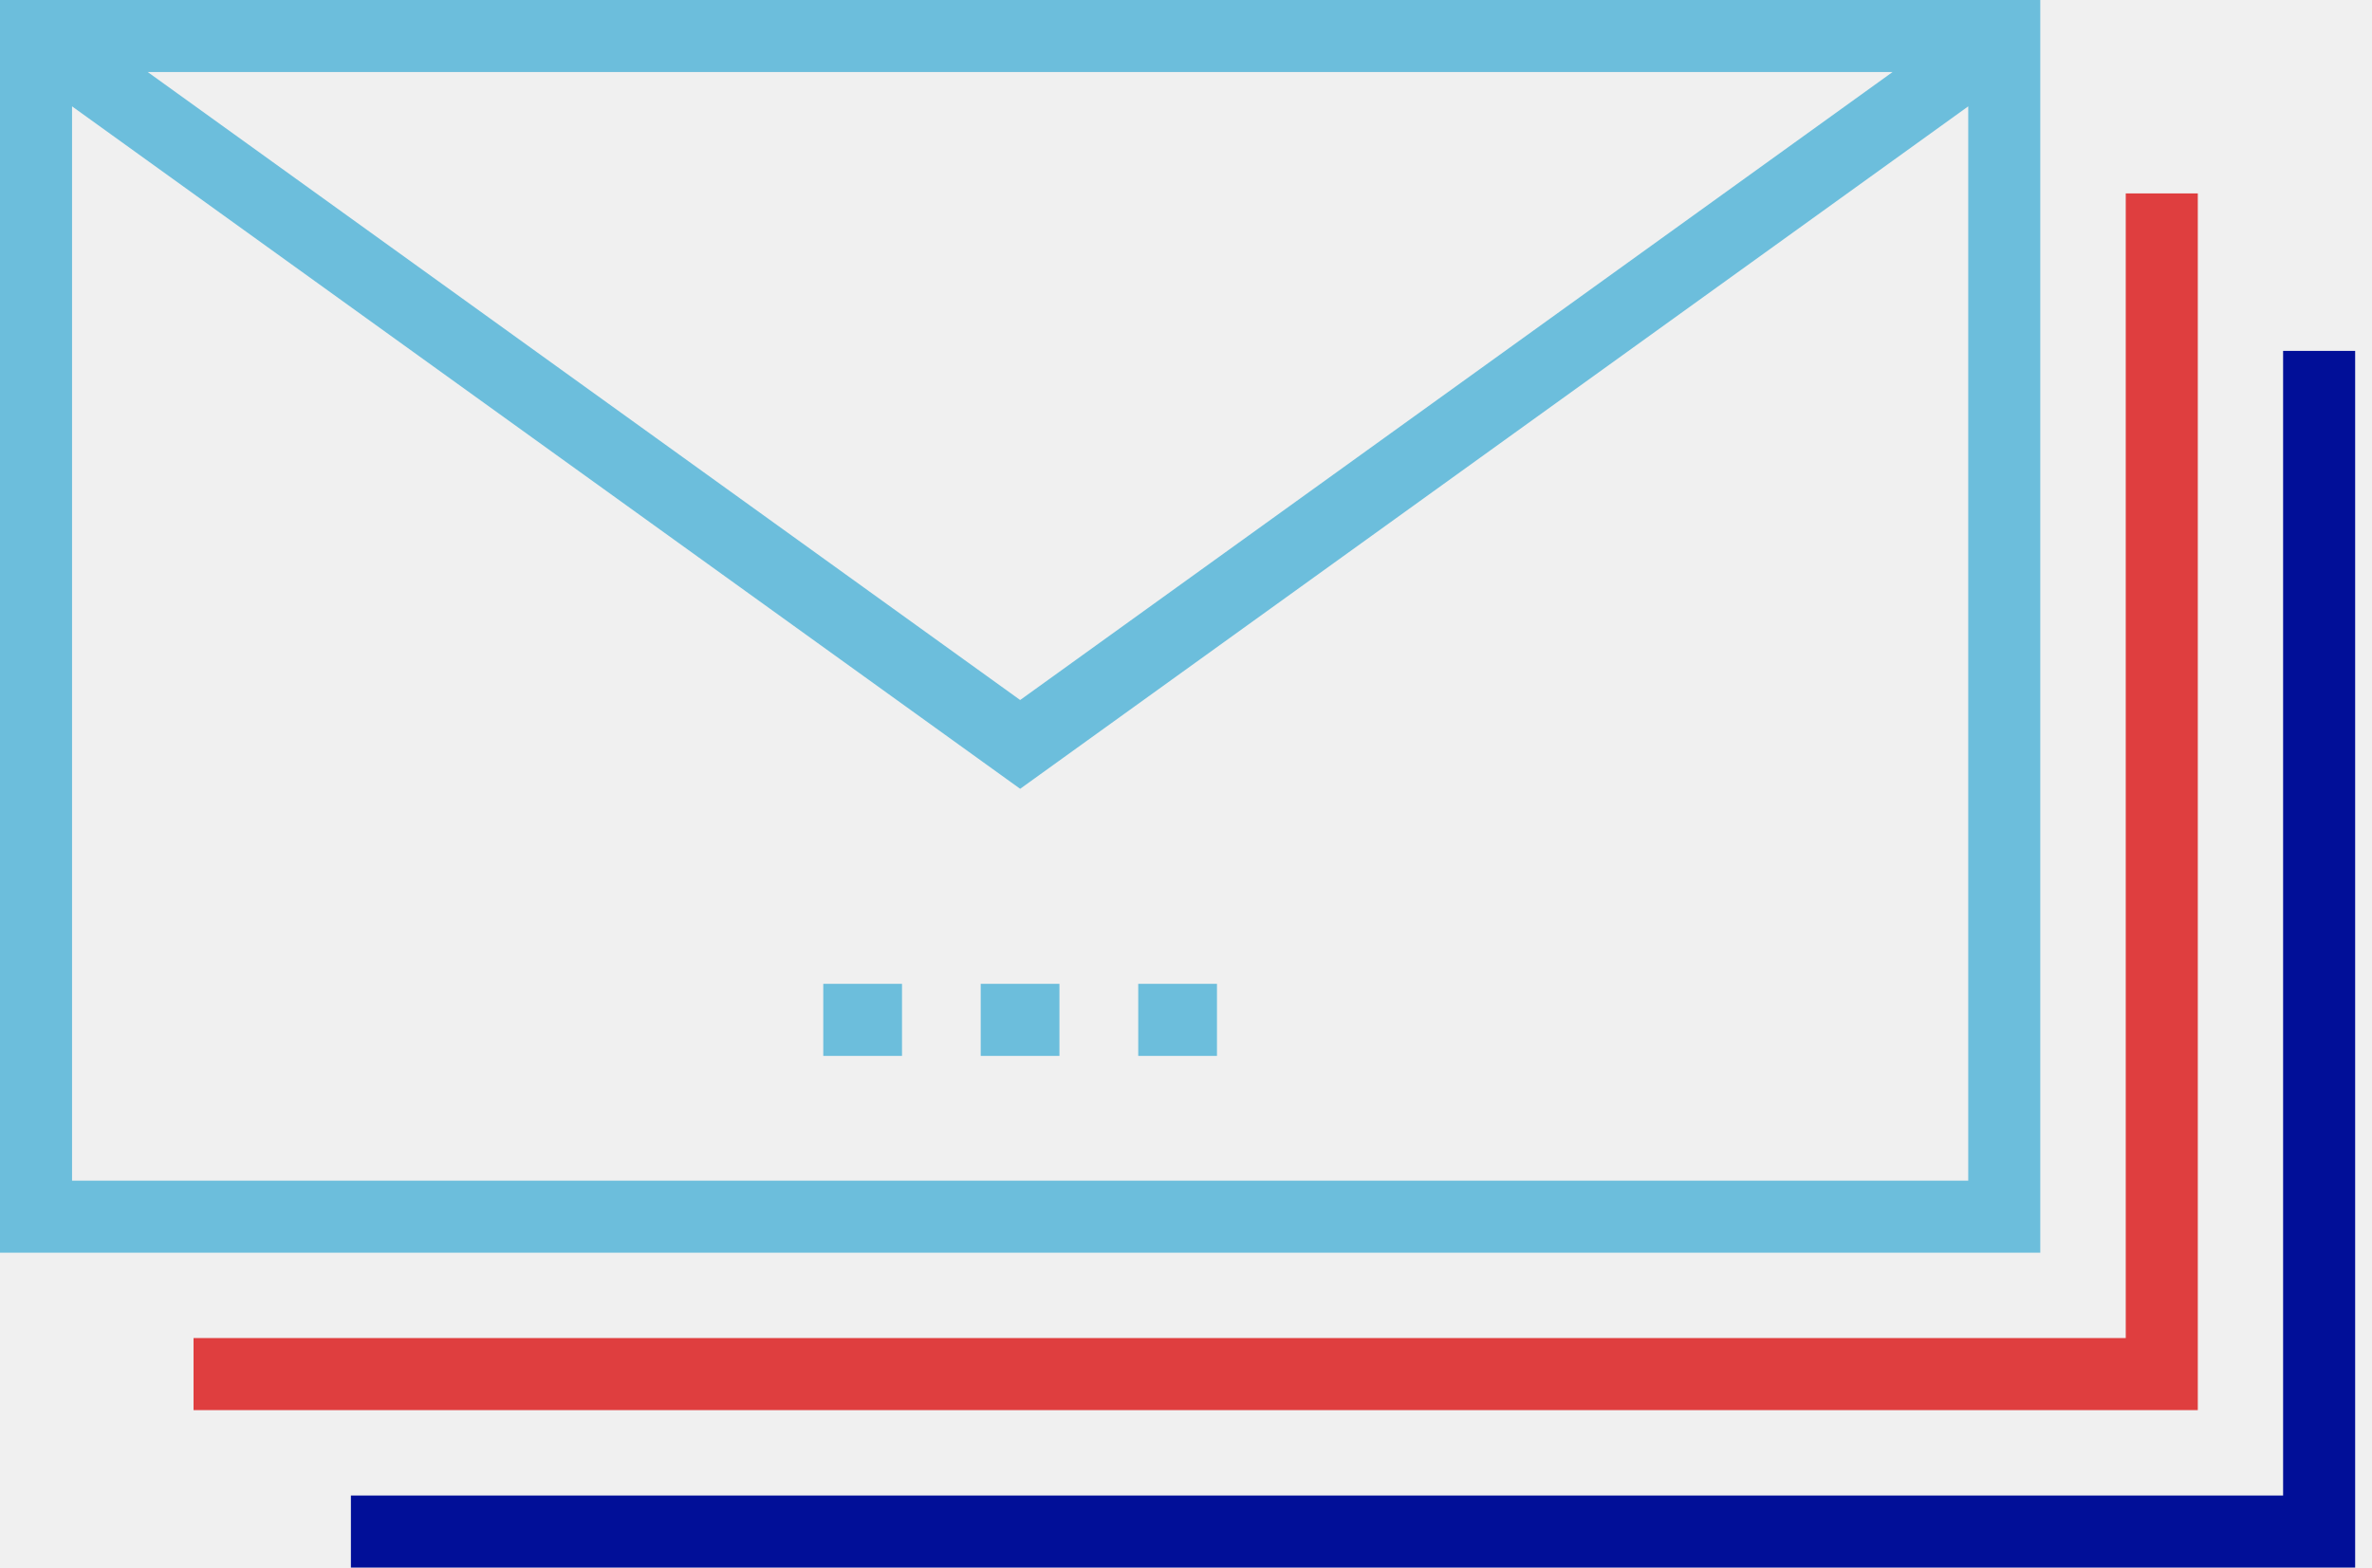
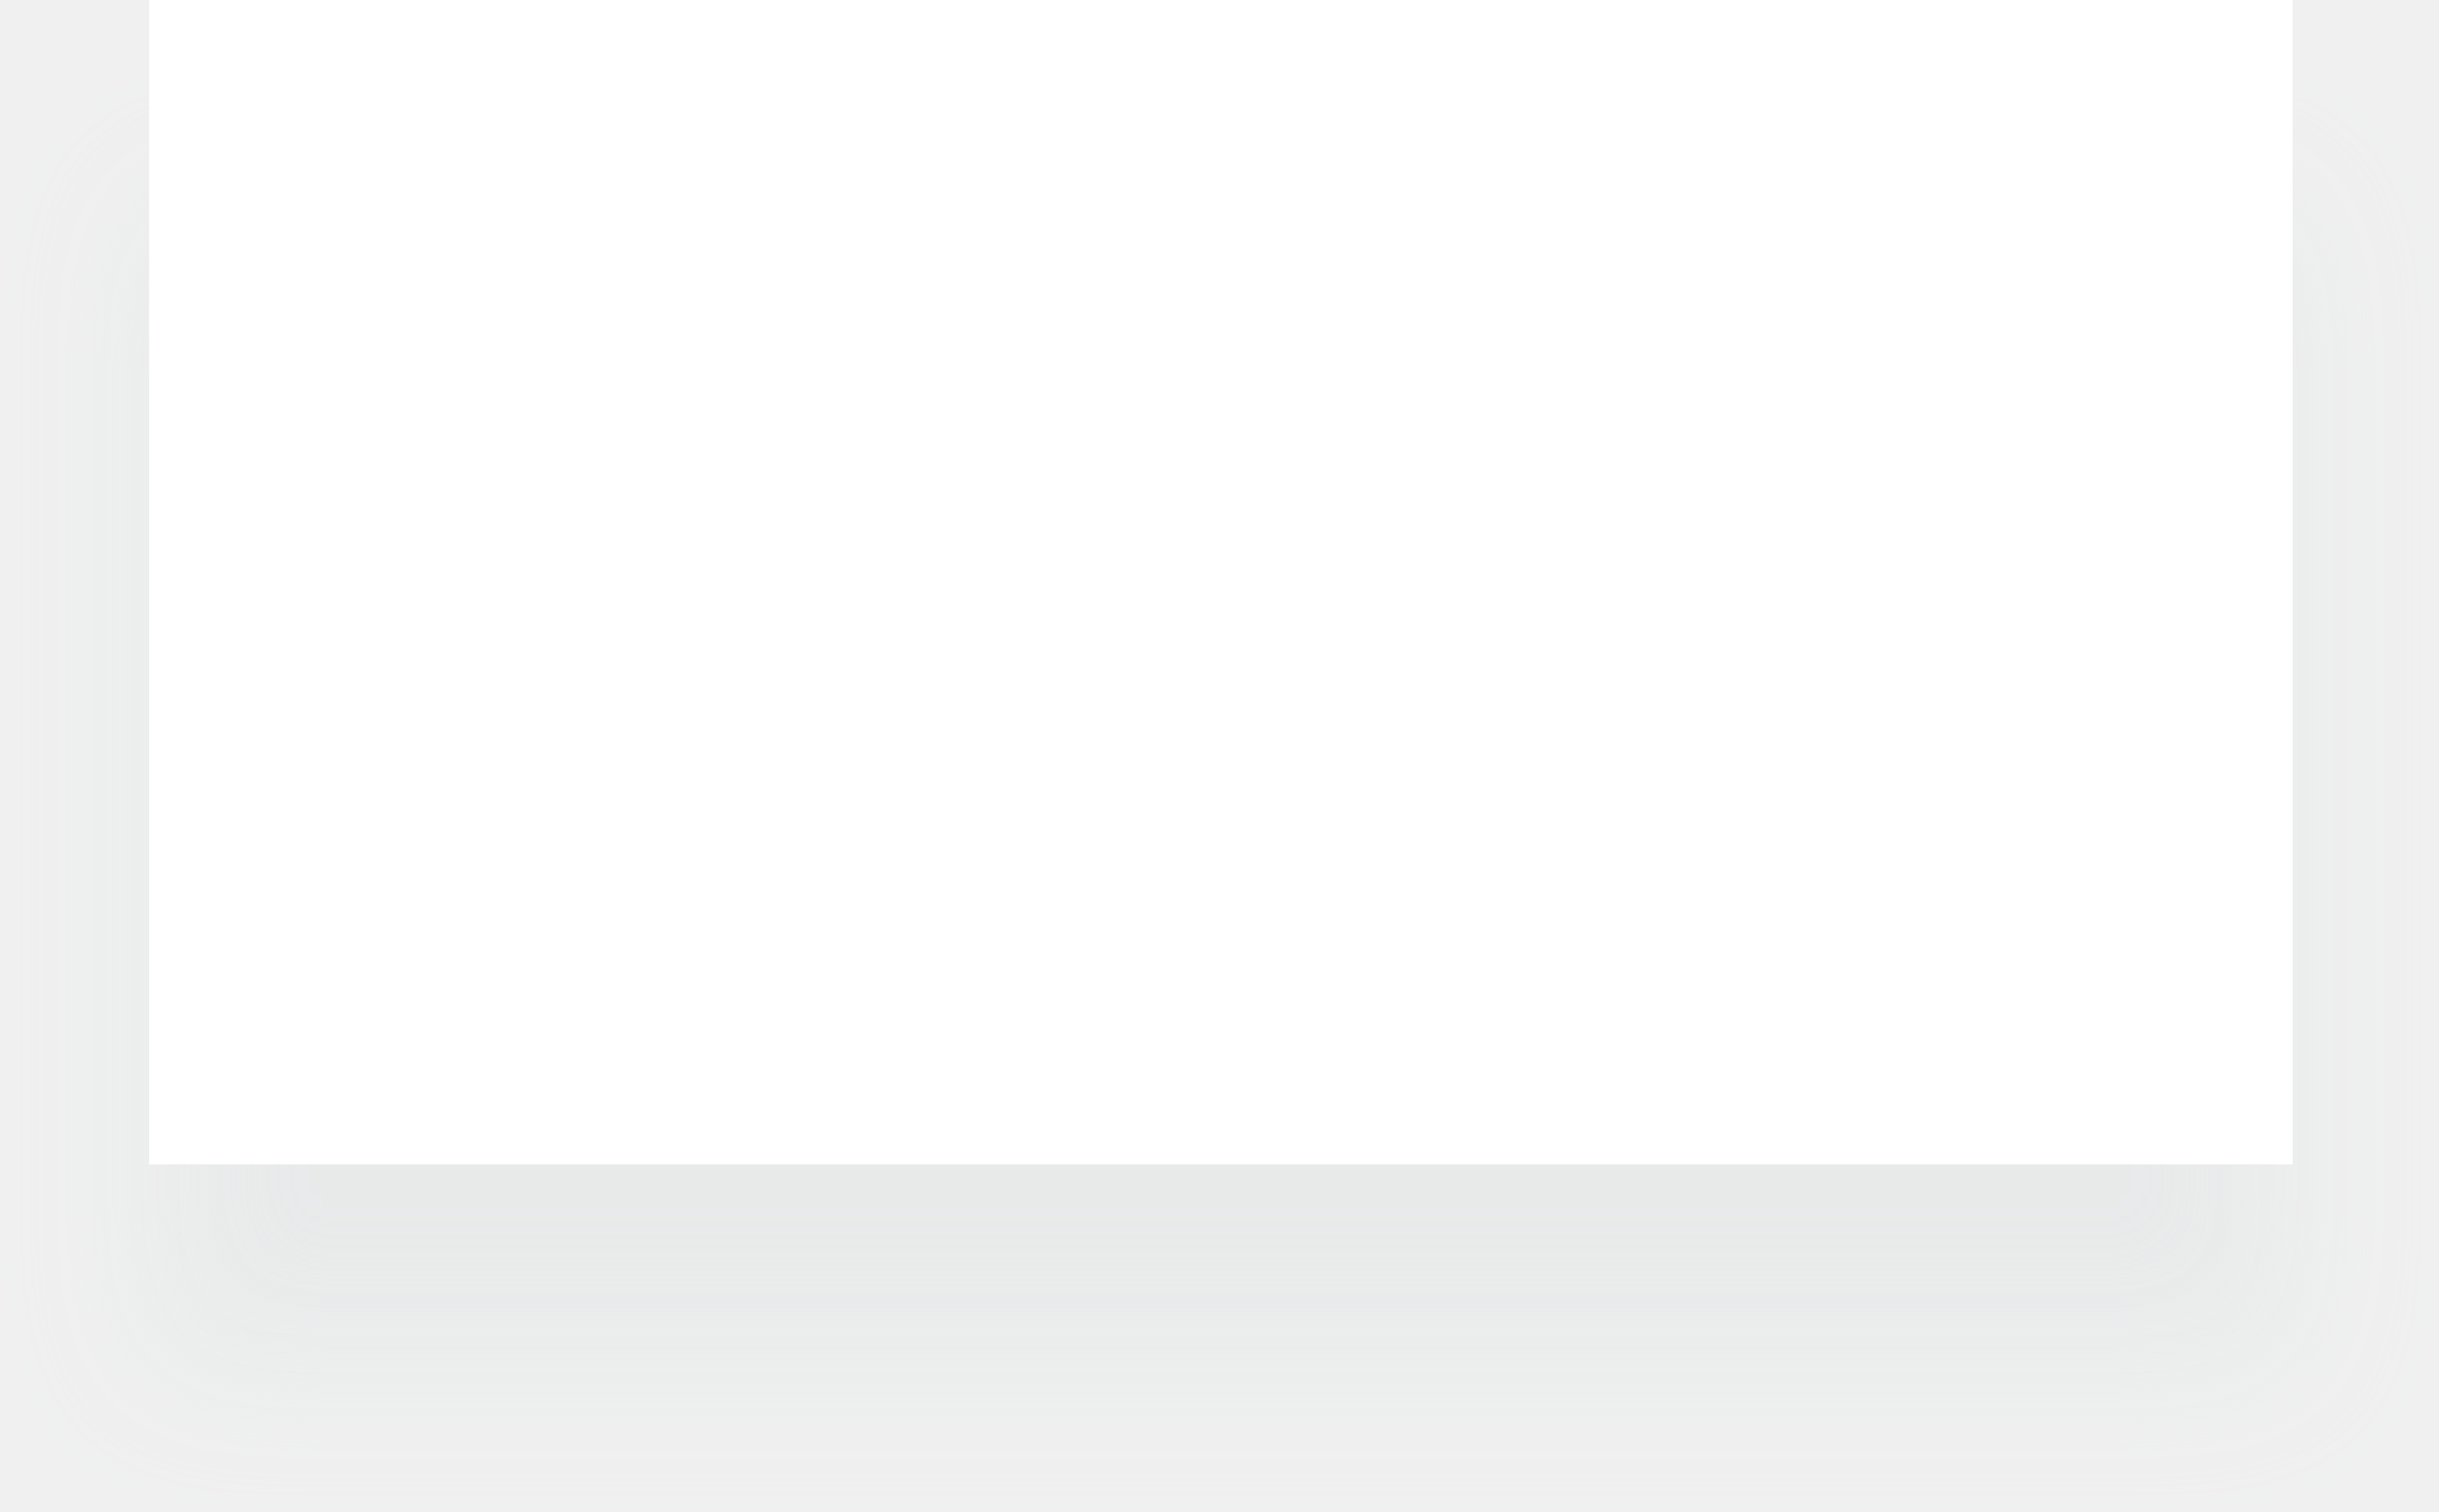
- <svg xmlns="http://www.w3.org/2000/svg" width="59" height="39" viewBox="0 0 59 39" fill="none">
-   <path d="M54.667 4.812H52.875V33.29H4.814V35.083H54.667V4.812Z" fill="#DF3E3F" />
-   <path d="M56.789 8.73V37.208H8.728V39H58.581V8.73H56.789Z" fill="#010F98" />
-   <path d="M50.749 0H0V31.166H50.749V0ZM47.075 1.792L25.375 17.416L3.674 1.792H47.075ZM48.957 29.374H1.792V2.646L25.375 19.625L48.957 2.646V29.374Z" fill="#6CBEDC" />
-   <path d="M22.436 24.477H20.478V26.27H22.436V24.477Z" fill="#6CBEDC" />
-   <path d="M26.352 24.477H24.394V26.27H26.352V24.477Z" fill="#6CBEDC" />
-   <path d="M30.27 24.477H28.312V26.27H30.27V24.477Z" fill="#6CBEDC" />
+ <svg xmlns="http://www.w3.org/2000/svg" width="421" height="261" viewBox="0 0 421 261" fill="none">
+   <g filter="url(#filter0_d_498_1126)">
+     <path d="M395.734 0H25.734V201H395.734V0Z" fill="white" />
+   </g>
+   <defs>
+     <filter id="filter0_d_498_1126" x="0.734" y="0" width="420" height="261" filterUnits="userSpaceOnUse" color-interpolation-filters="sRGB">
+       <feFlood flood-opacity="0" result="BackgroundImageFix" />
+       <feColorMatrix in="SourceAlpha" type="matrix" values="0 0 0 0 0 0 0 0 0 0 0 0 0 0 0 0 0 0 127 0" result="hardAlpha" />
+       <feOffset dy="35" />
+       <feGaussianBlur stdDeviation="12.5" />
+       <feColorMatrix type="matrix" values="0 0 0 0 0.859 0 0 0 0 0.875 0 0 0 0 0.878 0 0 0 0.349 0" />
+       <feBlend mode="normal" in2="BackgroundImageFix" result="effect1_dropShadow_498_1126" />
+       <feBlend mode="normal" in="SourceGraphic" in2="effect1_dropShadow_498_1126" result="shape" />
+     </filter>
+   </defs>
</svg>
